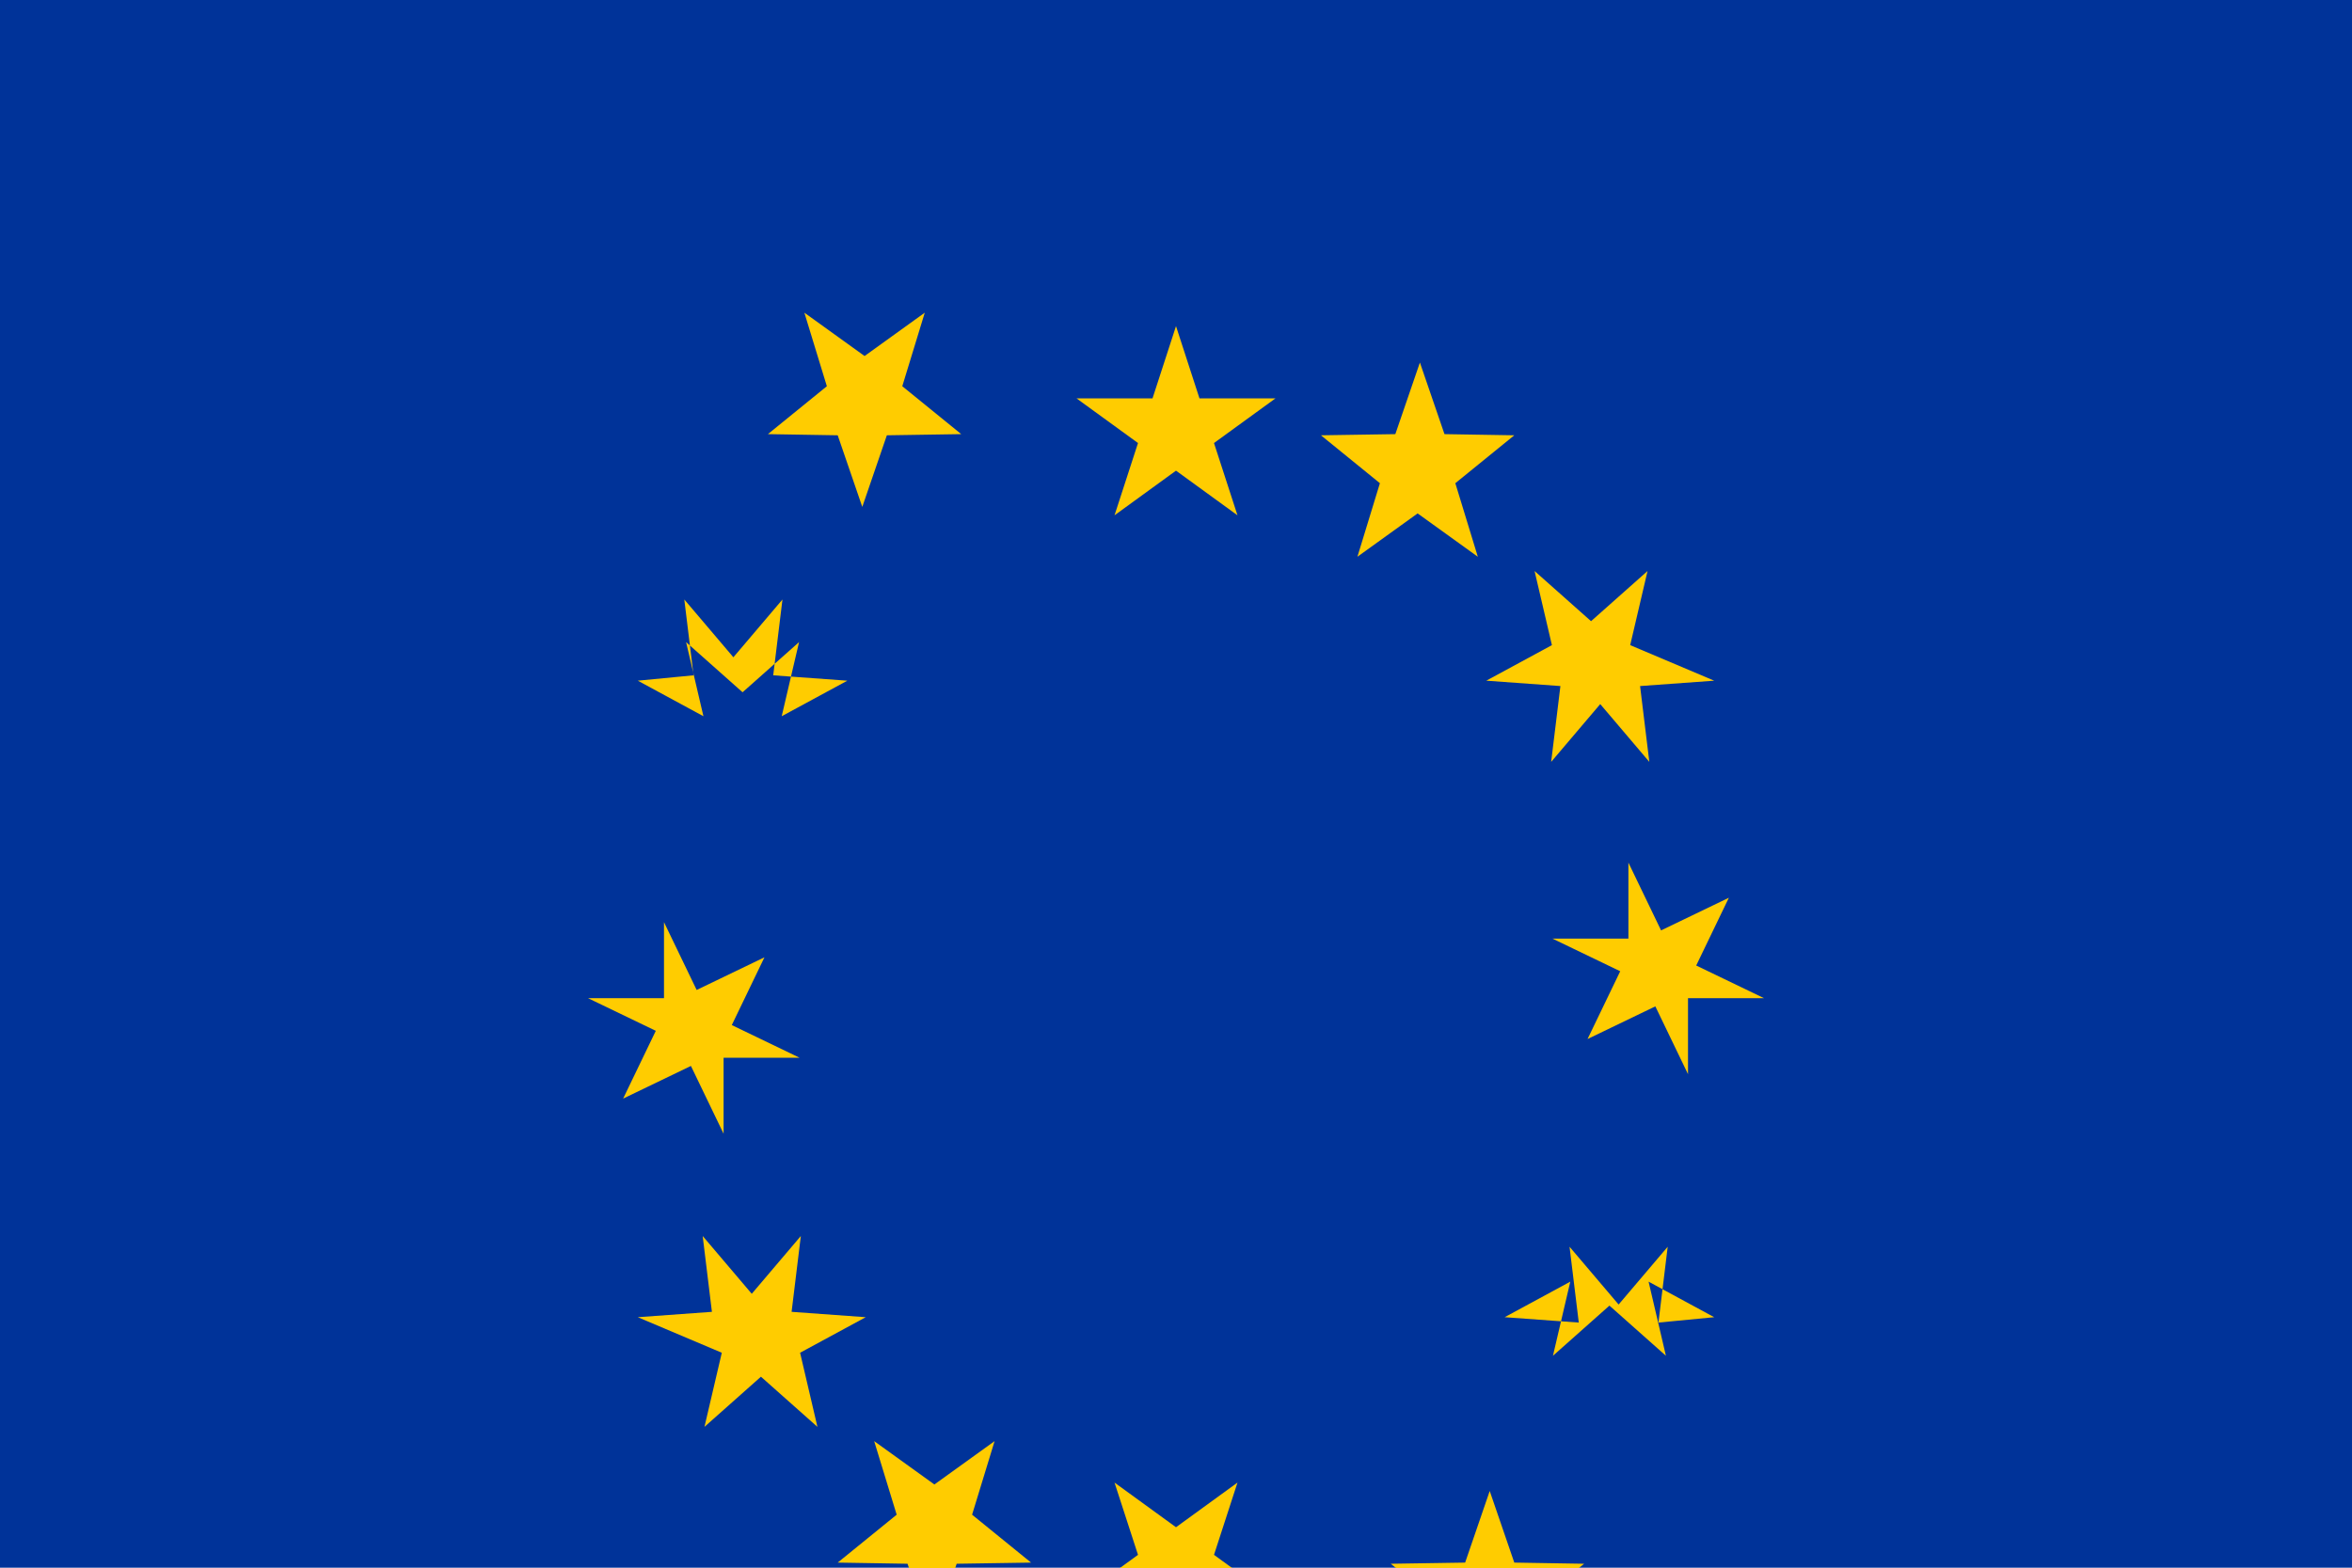
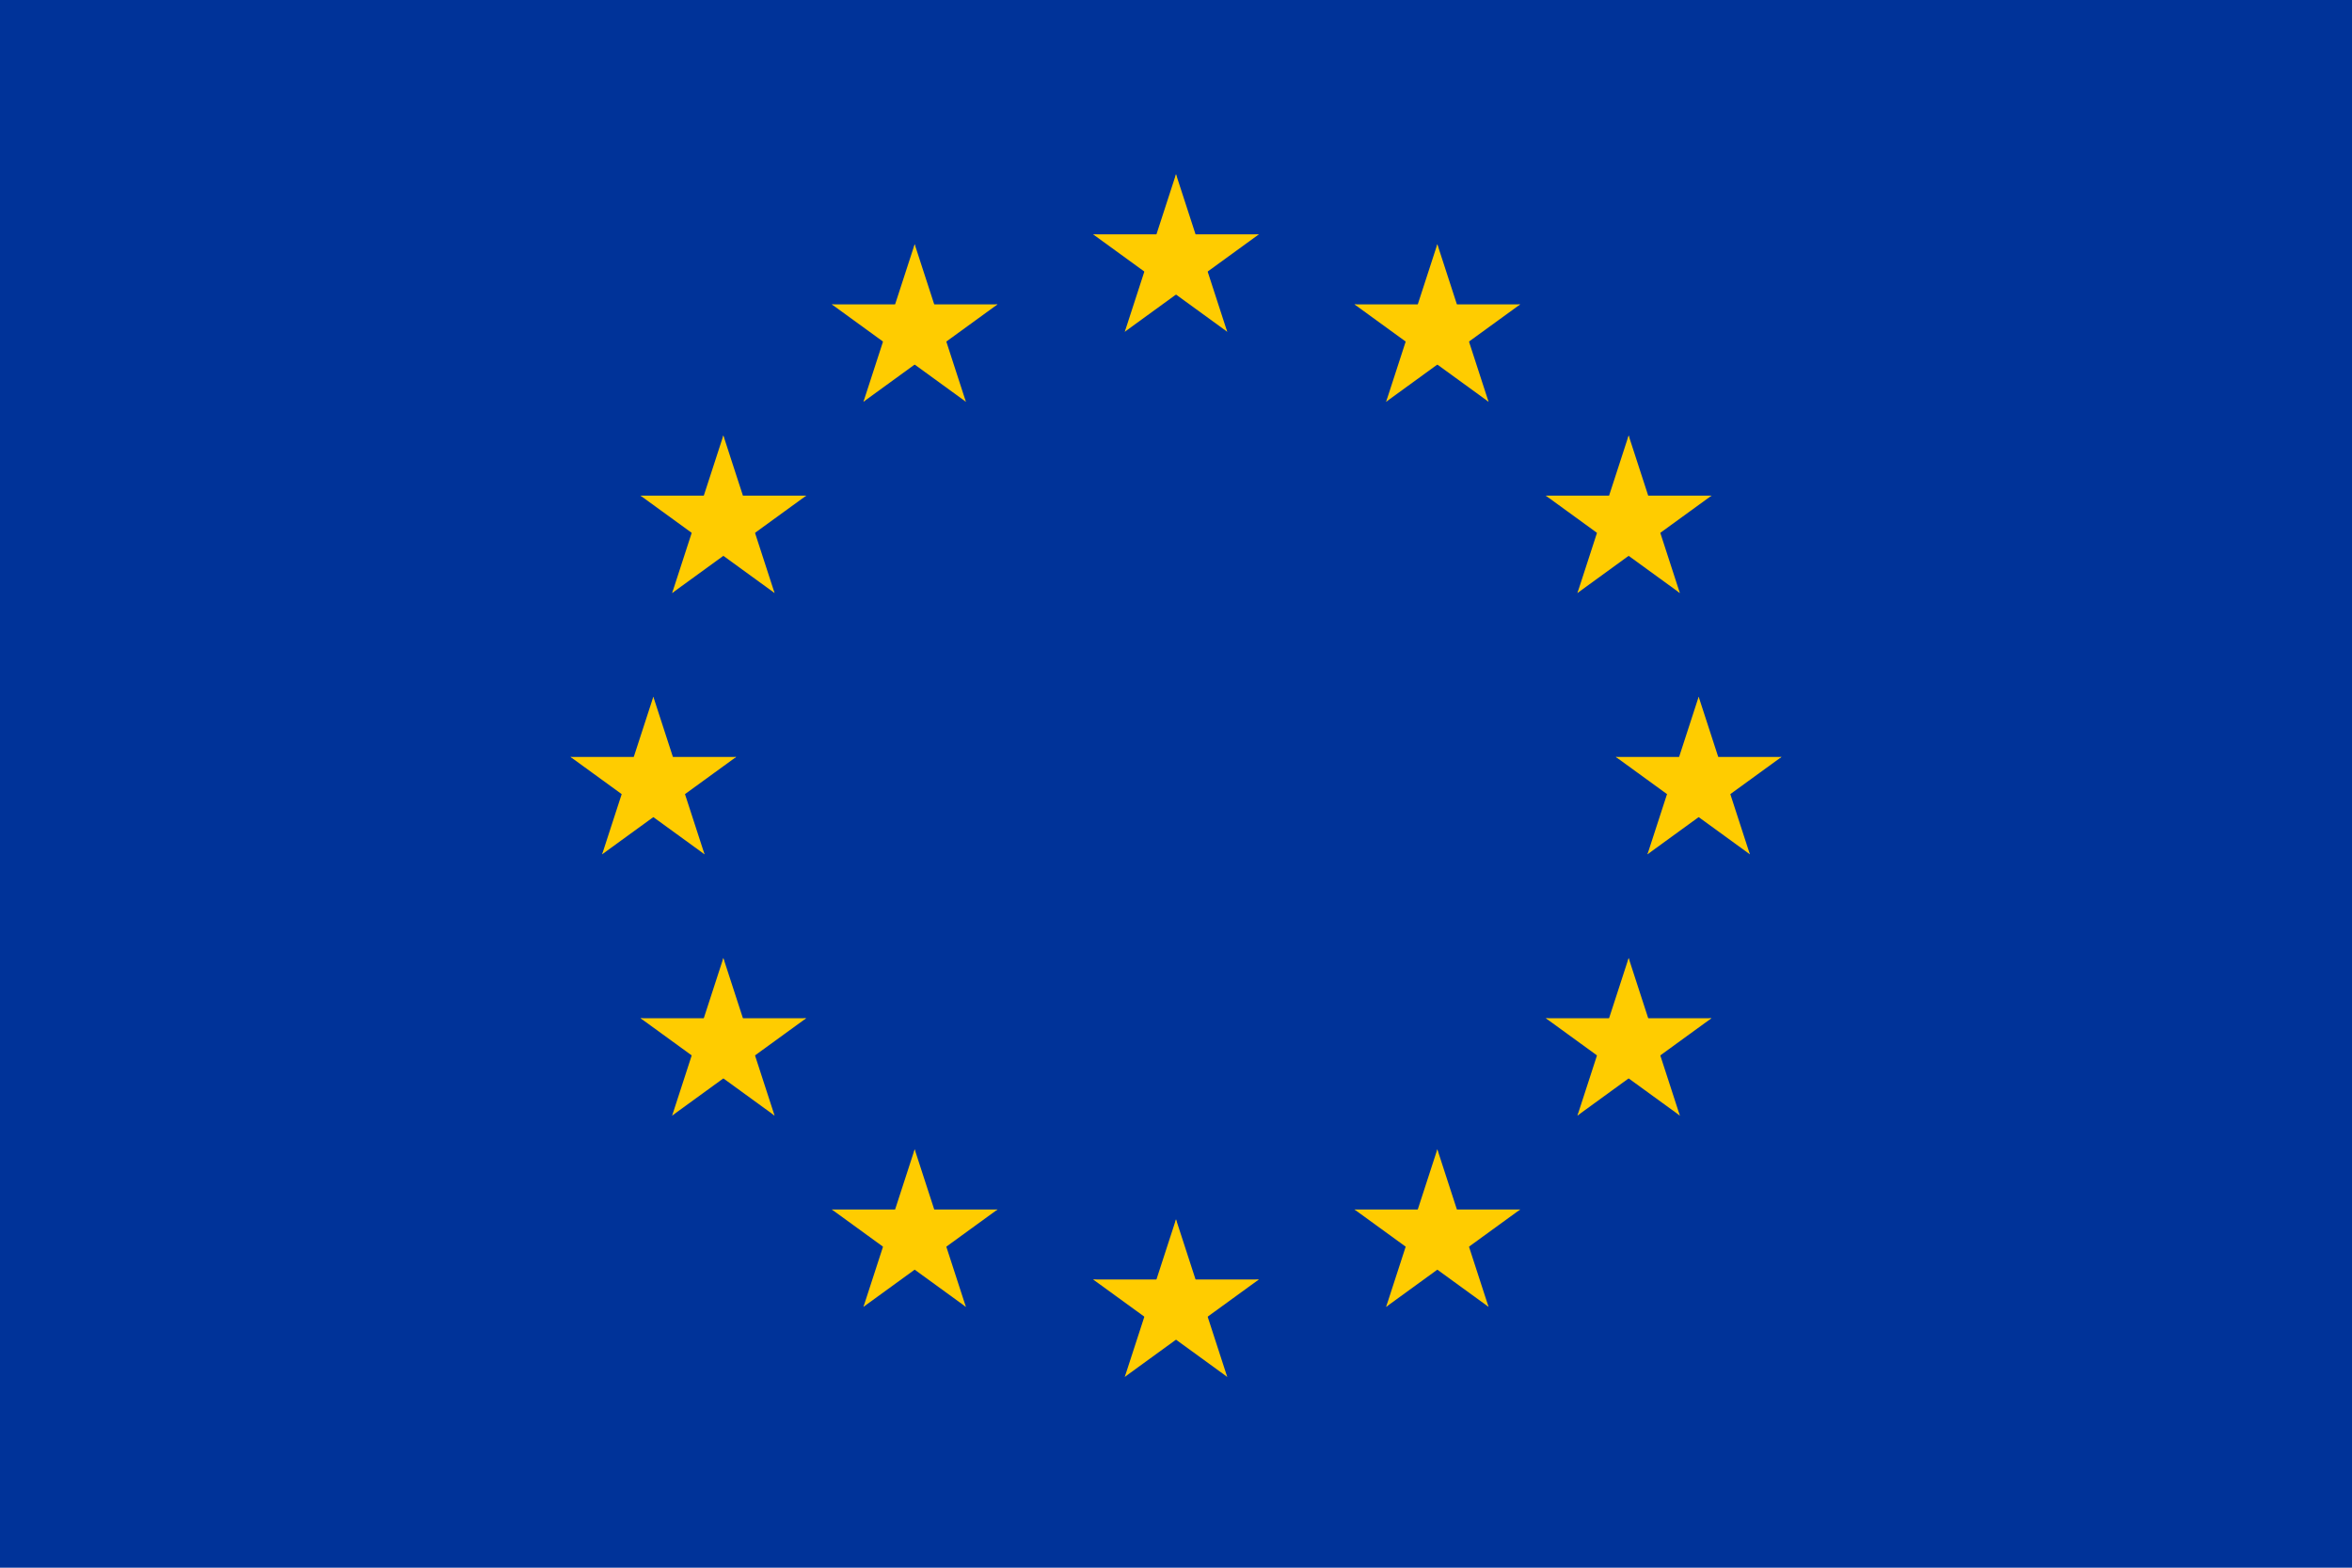
- <svg xmlns="http://www.w3.org/2000/svg" viewBox="0 85.333 512 341.333">
-   <path fill="#003399" d="M0 85.331h512v341.337H0z" />
-   <g fill="#FFCC00">
-     <path d="M256 156.336l5.111 15.736h16.543l-13.382 9.723 5.111 15.736L256 187.808l-13.383 9.723 5.111-15.736-13.382-9.723h16.543z" />
-     <path d="M329.642 180.11l-12.836 10.43 4.897 16.016-13.106-9.438-13.107 9.438 4.898-16.016-12.836-10.43 16.193-.252 5.35-15.592 5.35 15.592z" />
-     <path d="M373.159 233.539l-16.135 1.169 2.012 16.51-10.684-12.582-10.684 12.582 2.012-16.51-16.135-1.169 14.286-7.739-3.775-16.139 12.296 10.922 12.296-10.922-3.775 16.139z" />
-     <path d="M384 302.664l-16.543.001 0 16.543-7.111-14.757-14.758 7.111 7.111-14.758-14.758-7.111 16.543 0 0-16.543 7.111 14.758 14.758-7.111-7.111 14.758z" />
-     <path d="M373.159 372.128l-14.286-7.739 3.775 16.139-12.296-10.922-12.296 10.922 3.775-16.139-14.286 7.739 16.135 1.169-2.012-16.51 10.684 12.582 10.684-12.582-2.012 16.51z" />
-     <path d="M329.642 425.558l-5.35-15.592-5.35 15.592-16.193.252 12.836 10.43-4.898 16.016 13.107-9.438 13.106 9.438-4.897-16.016 12.836-10.43z" />
-     <path d="M256 449.331l-5.111-15.736h-16.543l13.382-9.723-5.111-15.736L256 417.859l13.383-9.723-5.111 15.736 13.382 9.723h-16.543z" />
-     <path d="M182.358 425.558l12.836-10.43-4.898-16.016 13.107 9.438 13.106-9.438-4.897 16.016 12.836 10.43-16.193.252-5.35 15.592-5.35-15.592z" />
-     <path d="M138.841 372.128l16.135-1.169-2.012-16.51 10.684 12.582 10.684-12.582-2.012 16.51 16.135 1.169-14.286 7.739 3.775 16.139-12.296-10.922-12.296 10.922 3.775-16.139z" />
-     <path d="M128 302.664l16.543-.001 0-16.543 7.111 14.758 14.758-7.111-7.111 14.758 14.758 7.111-16.543 0 0 16.543-7.111-14.758-14.758 7.111 7.111-14.758z" />
-     <path d="M138.841 233.539l14.286 7.739-3.775-16.139 12.296 10.922 12.296-10.922-3.775 16.139 14.286-7.739-16.135-1.169 2.012-16.51-10.684 12.582-10.684-12.582 2.012 16.51z" />
-     <path d="M182.358 180.11l5.35 15.592 5.35-15.592 16.193-.252-12.836-10.43 4.897-16.016-13.106 9.438-13.107-9.438 4.898 16.016-12.836 10.43z" />
+ <svg xmlns="http://www.w3.org/2000/svg" xmlns:xlink="http://www.w3.org/1999/xlink" version="1.1" width="810" height="540">
+   <defs>
+     <g id="s">
+       <g id="c">
+         <path id="t" d="M0,0v1h0.5z" transform="translate(0,-1)rotate(18)" />
+         <use xlink:href="#t" transform="scale(-1,1)" />
+       </g>
+       <g id="a">
+         <use xlink:href="#c" transform="rotate(72)" />
+         <use xlink:href="#c" transform="rotate(144)" />
+       </g>
+       <use xlink:href="#a" transform="scale(-1,1)" />
+     </g>
+   </defs>
+   <rect fill="#039" width="810" height="540" />
+   <g fill="#fc0" transform="scale(30)translate(13.5,9)">
+     <use xlink:href="#s" y="-6" />
+     <use xlink:href="#s" y="6" />
+     <g id="l">
+       <use xlink:href="#s" x="-6" />
+       <use xlink:href="#s" transform="rotate(150)translate(0,6)rotate(66)" />
+       <use xlink:href="#s" transform="rotate(120)translate(0,6)rotate(24)" />
+       <use xlink:href="#s" transform="rotate(60)translate(0,6)rotate(12)" />
+       <use xlink:href="#s" transform="rotate(30)translate(0,6)rotate(42)" />
+     </g>
+     <use xlink:href="#l" transform="scale(-1,1)" />
  </g>
</svg>
